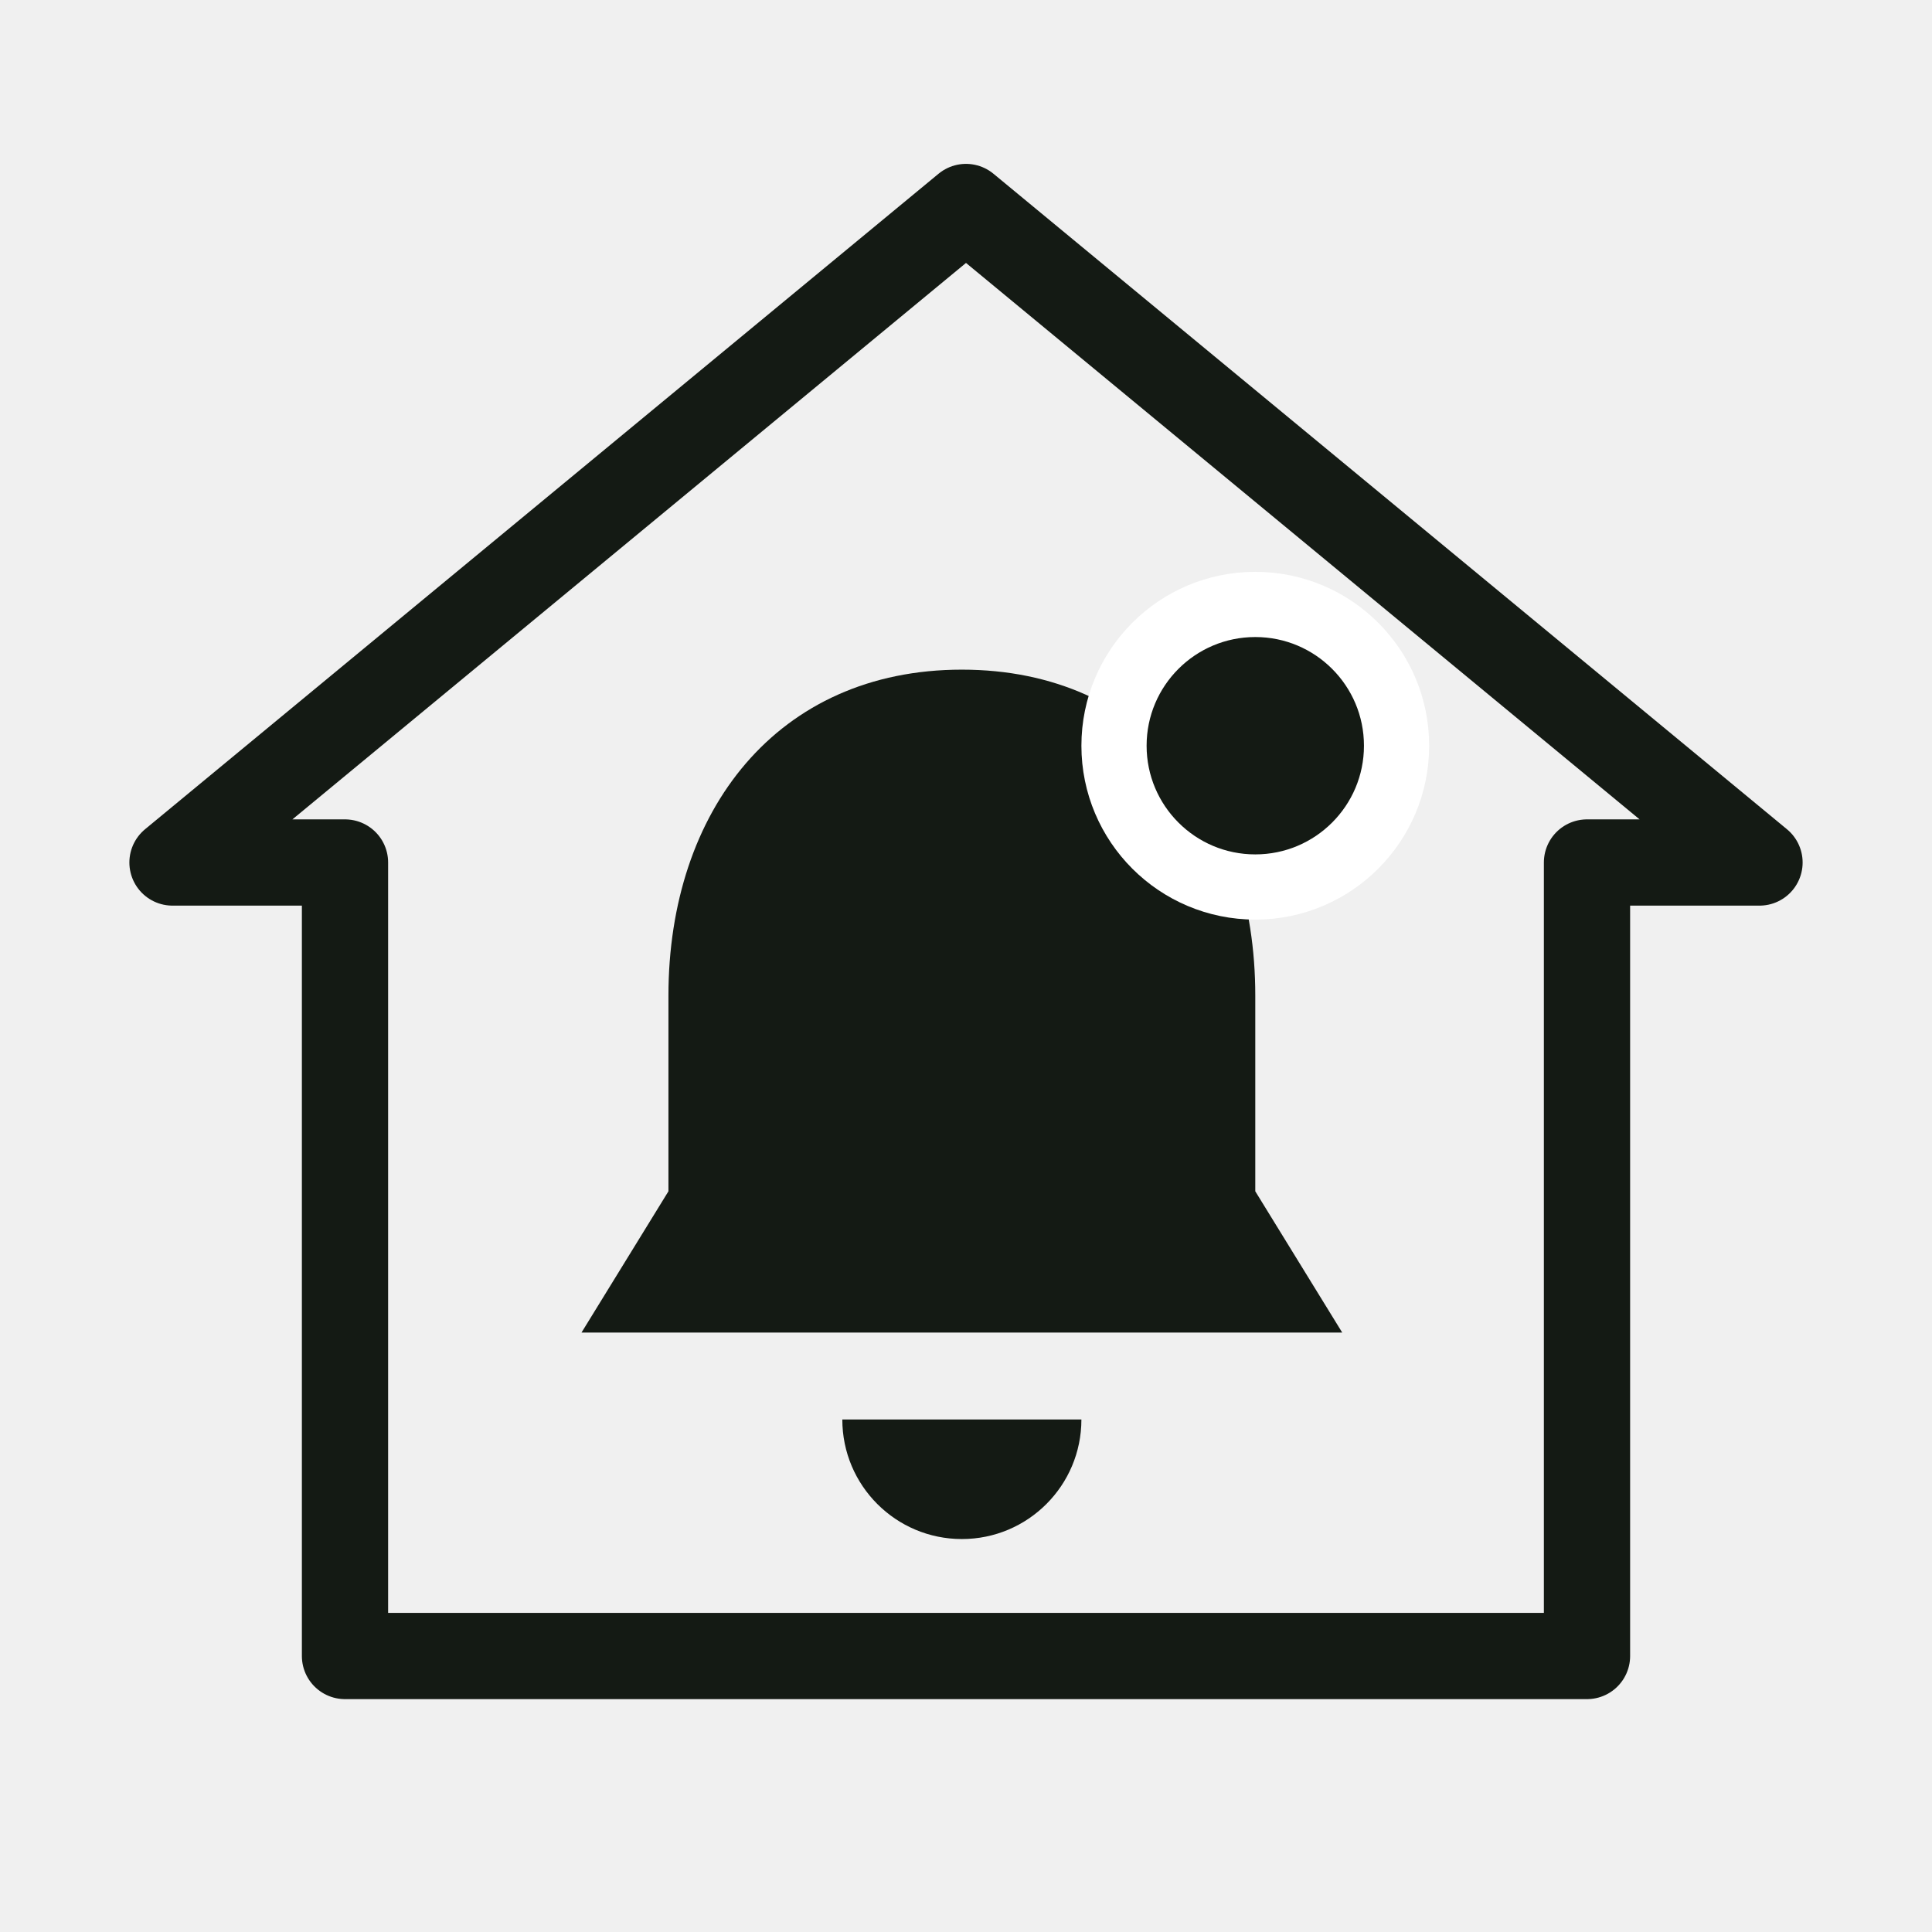
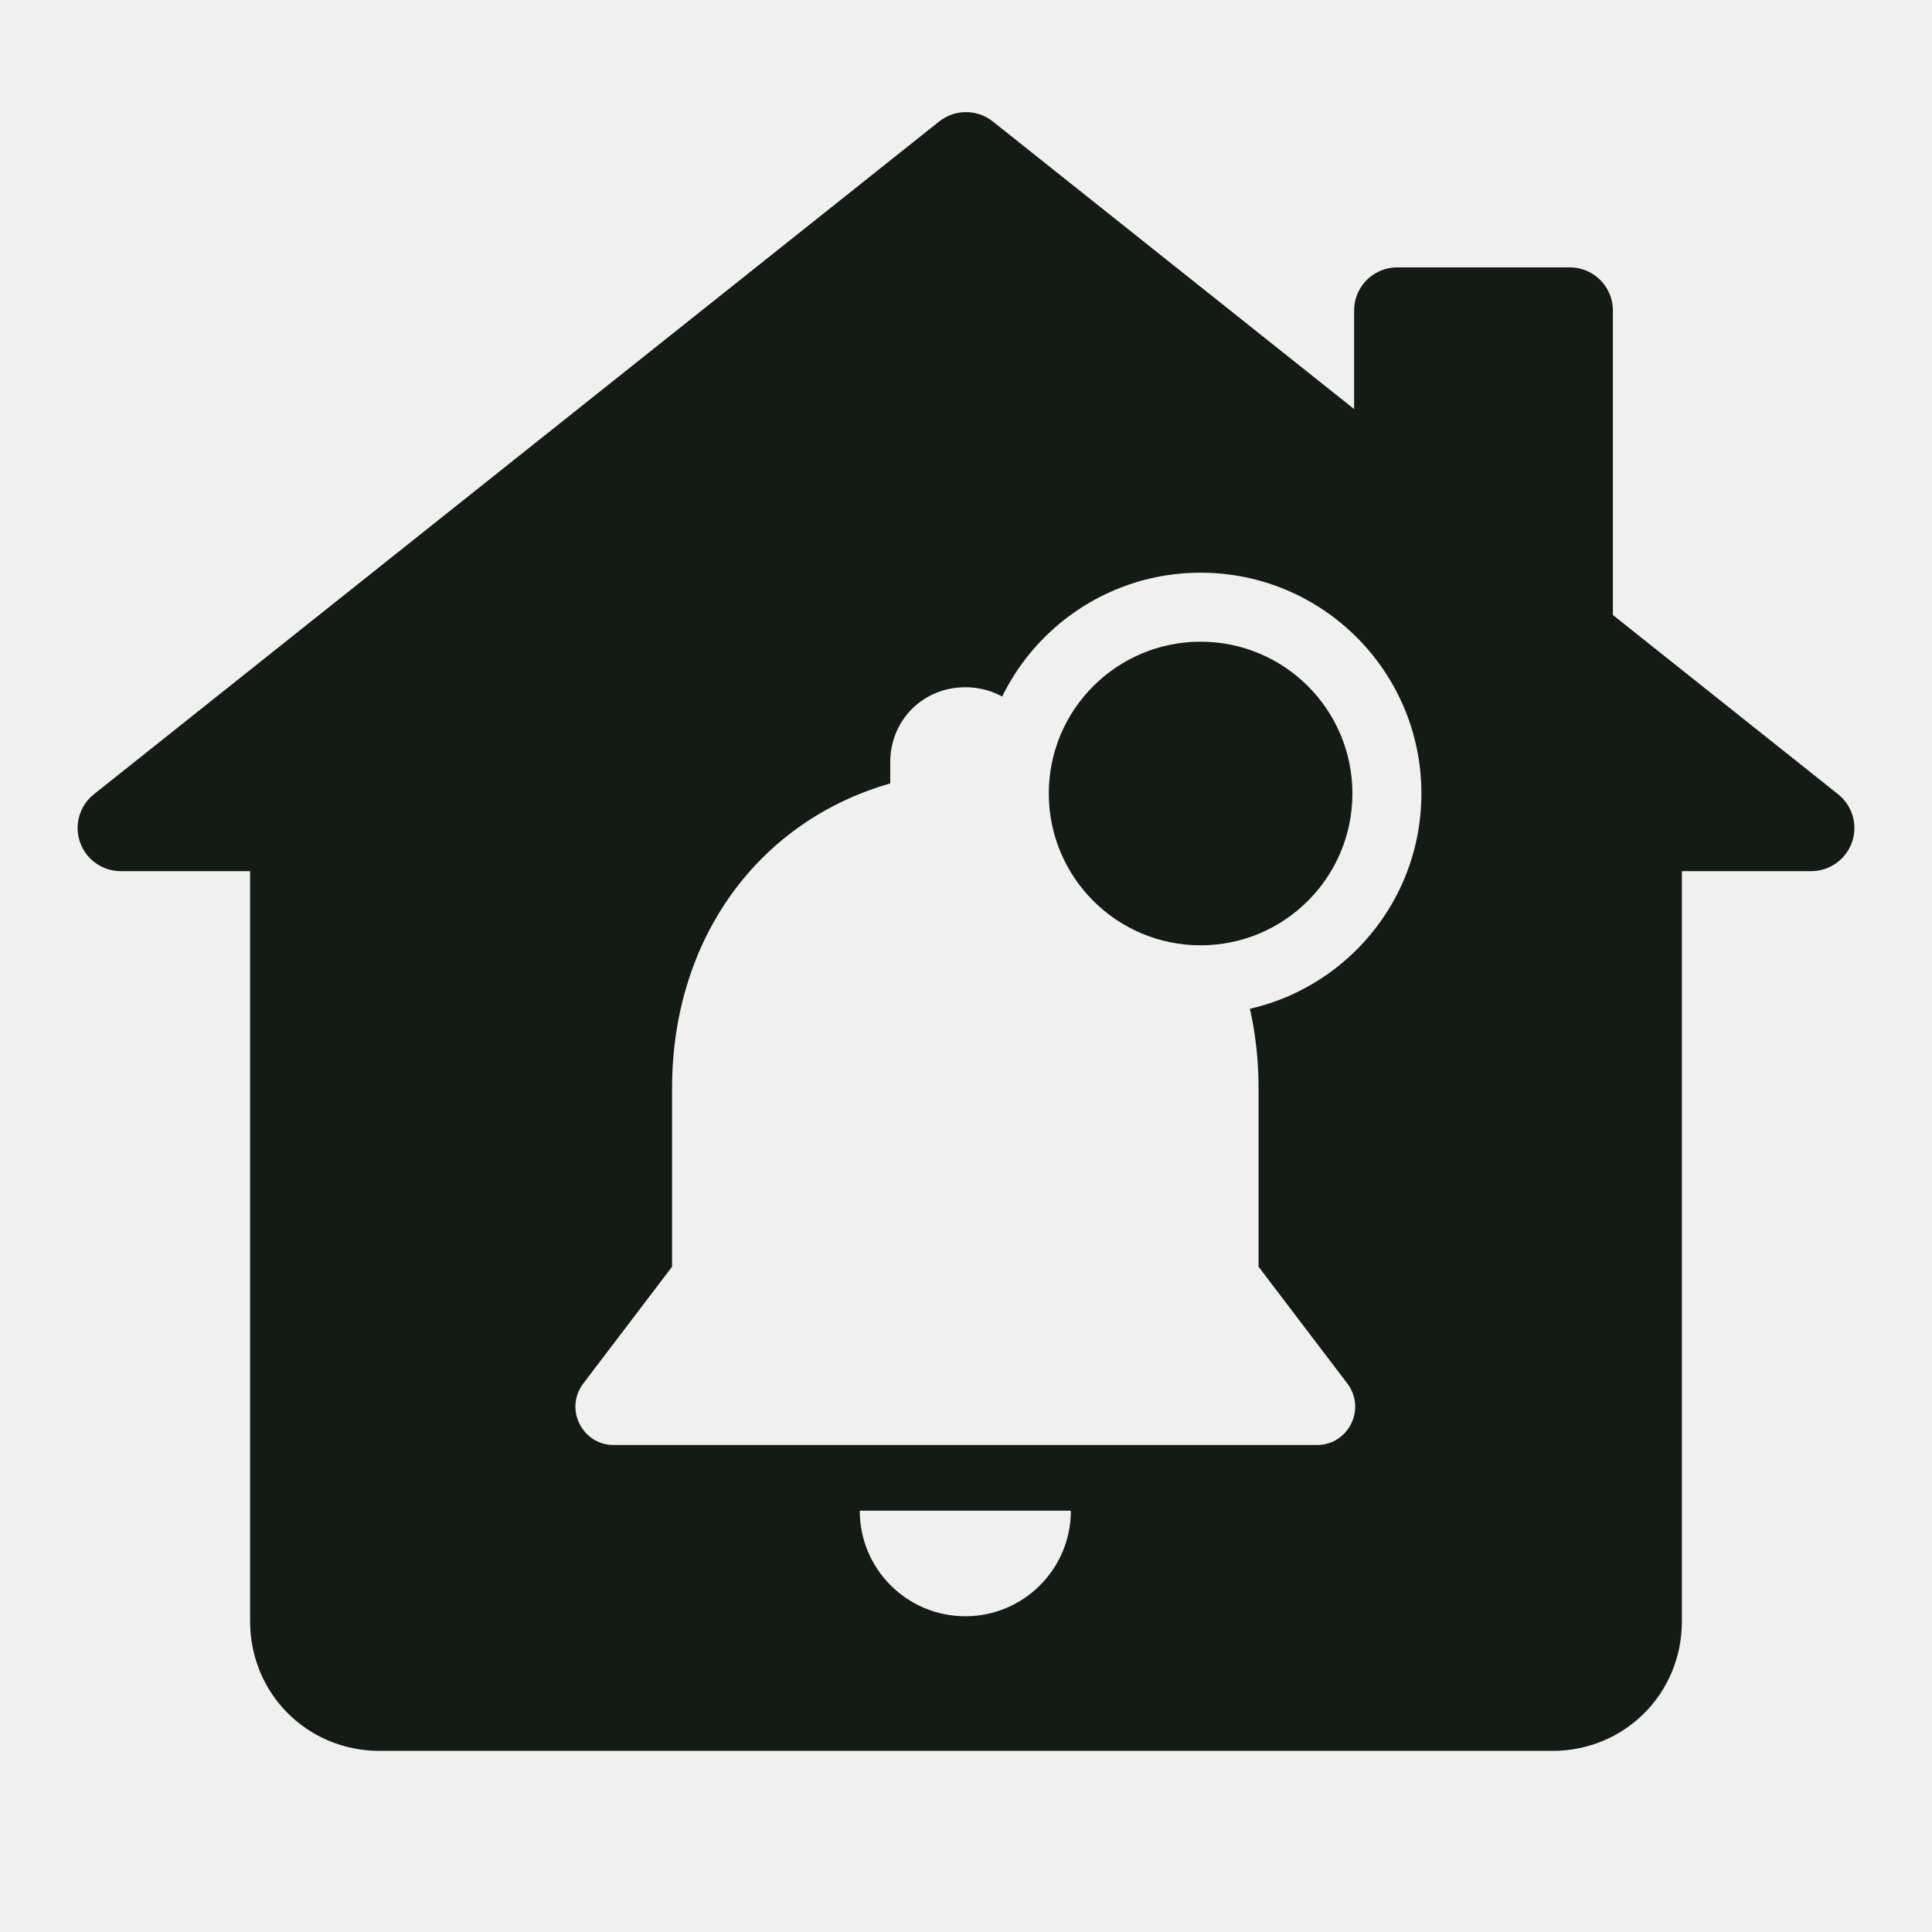
<svg xmlns="http://www.w3.org/2000/svg" viewBox="0 0 56 56">
-   <path d="M28 6 L51 25 L46 25 L46 48 L10 48 L10 25 L5 25 Z" fill="none" stroke="#141a14" stroke-width="2.5" stroke-linejoin="round" />
-   <g transform="translate(11.5,15) scale(0.63)">
-     <path d="M26 7 C17.5 7 12.5 13.5 12.5 22 L12.5 31 L8.5 37.5 L43.5 37.5 L39.5 31 L39.5 22 C39.5 13.5 34.5 7 26 7 Z" fill="#141a14" />
-     <path d="M20.5 41.5 a5.5 5.5 0 0 0 11 0 Z" fill="#141a14" />
-     <circle cx="39.5" cy="10.5" r="6.5" fill="#141a14" stroke="#fff" stroke-width="3" />
+   <mask id="bellcut">
+     <rect width="56" height="56" fill="white" />
+     <g transform="translate(10.3,15.5) scale(0.68)">
+       <path d="M26 6.5 C27.8 6.5 29.2 7.9 29.2 9.7 L29.2 10.6 C34.8 12.2 38.5 17.2 38.5 23.6 L38.5 31.2 L42.3 36.2 C43.1 37.3 42.3 38.8 41 38.8 L11 38.8 C9.7 38.8 8.9 37.3 9.7 36.2 L13.5 31.2 L13.5 23.6 C13.5 17.2 17.2 12.2 22.8 10.6 L22.8 9.7 C22.8 7.9 24.2 6.5 26 6.5 Z" fill="black" />
+       <path d="M21.5 41.6 A4.5 4.5 0 0 0 30.5 41.6 Z" fill="black" />
+     </g>
+     <circle cx="34.8" cy="23" r="6.4" fill="black" />
+   </mask>
+   <g mask="url(#bellcut)">
+     <path d="M28 4.5 L52.5 24 L47.5 24 L47.5 47 C47.5 48.4 46.4 49.5 45 49.5 L11 49.5 C9.6 49.5 8.5 48.4 8.5 47 L8.5 24 L3.5 24 Z" fill="#141a14" stroke="#141a14" stroke-width="2.5" stroke-linejoin="round" />
+     <path d="M40.5 9 L45.5 9 L45.5 18.4 L40.5 14.4 Z" fill="#141a14" stroke="#141a14" stroke-width="2.5" stroke-linejoin="round" />
  </g>
+   <circle cx="34.8" cy="23" r="4.4" fill="#141a14" />
</svg>
